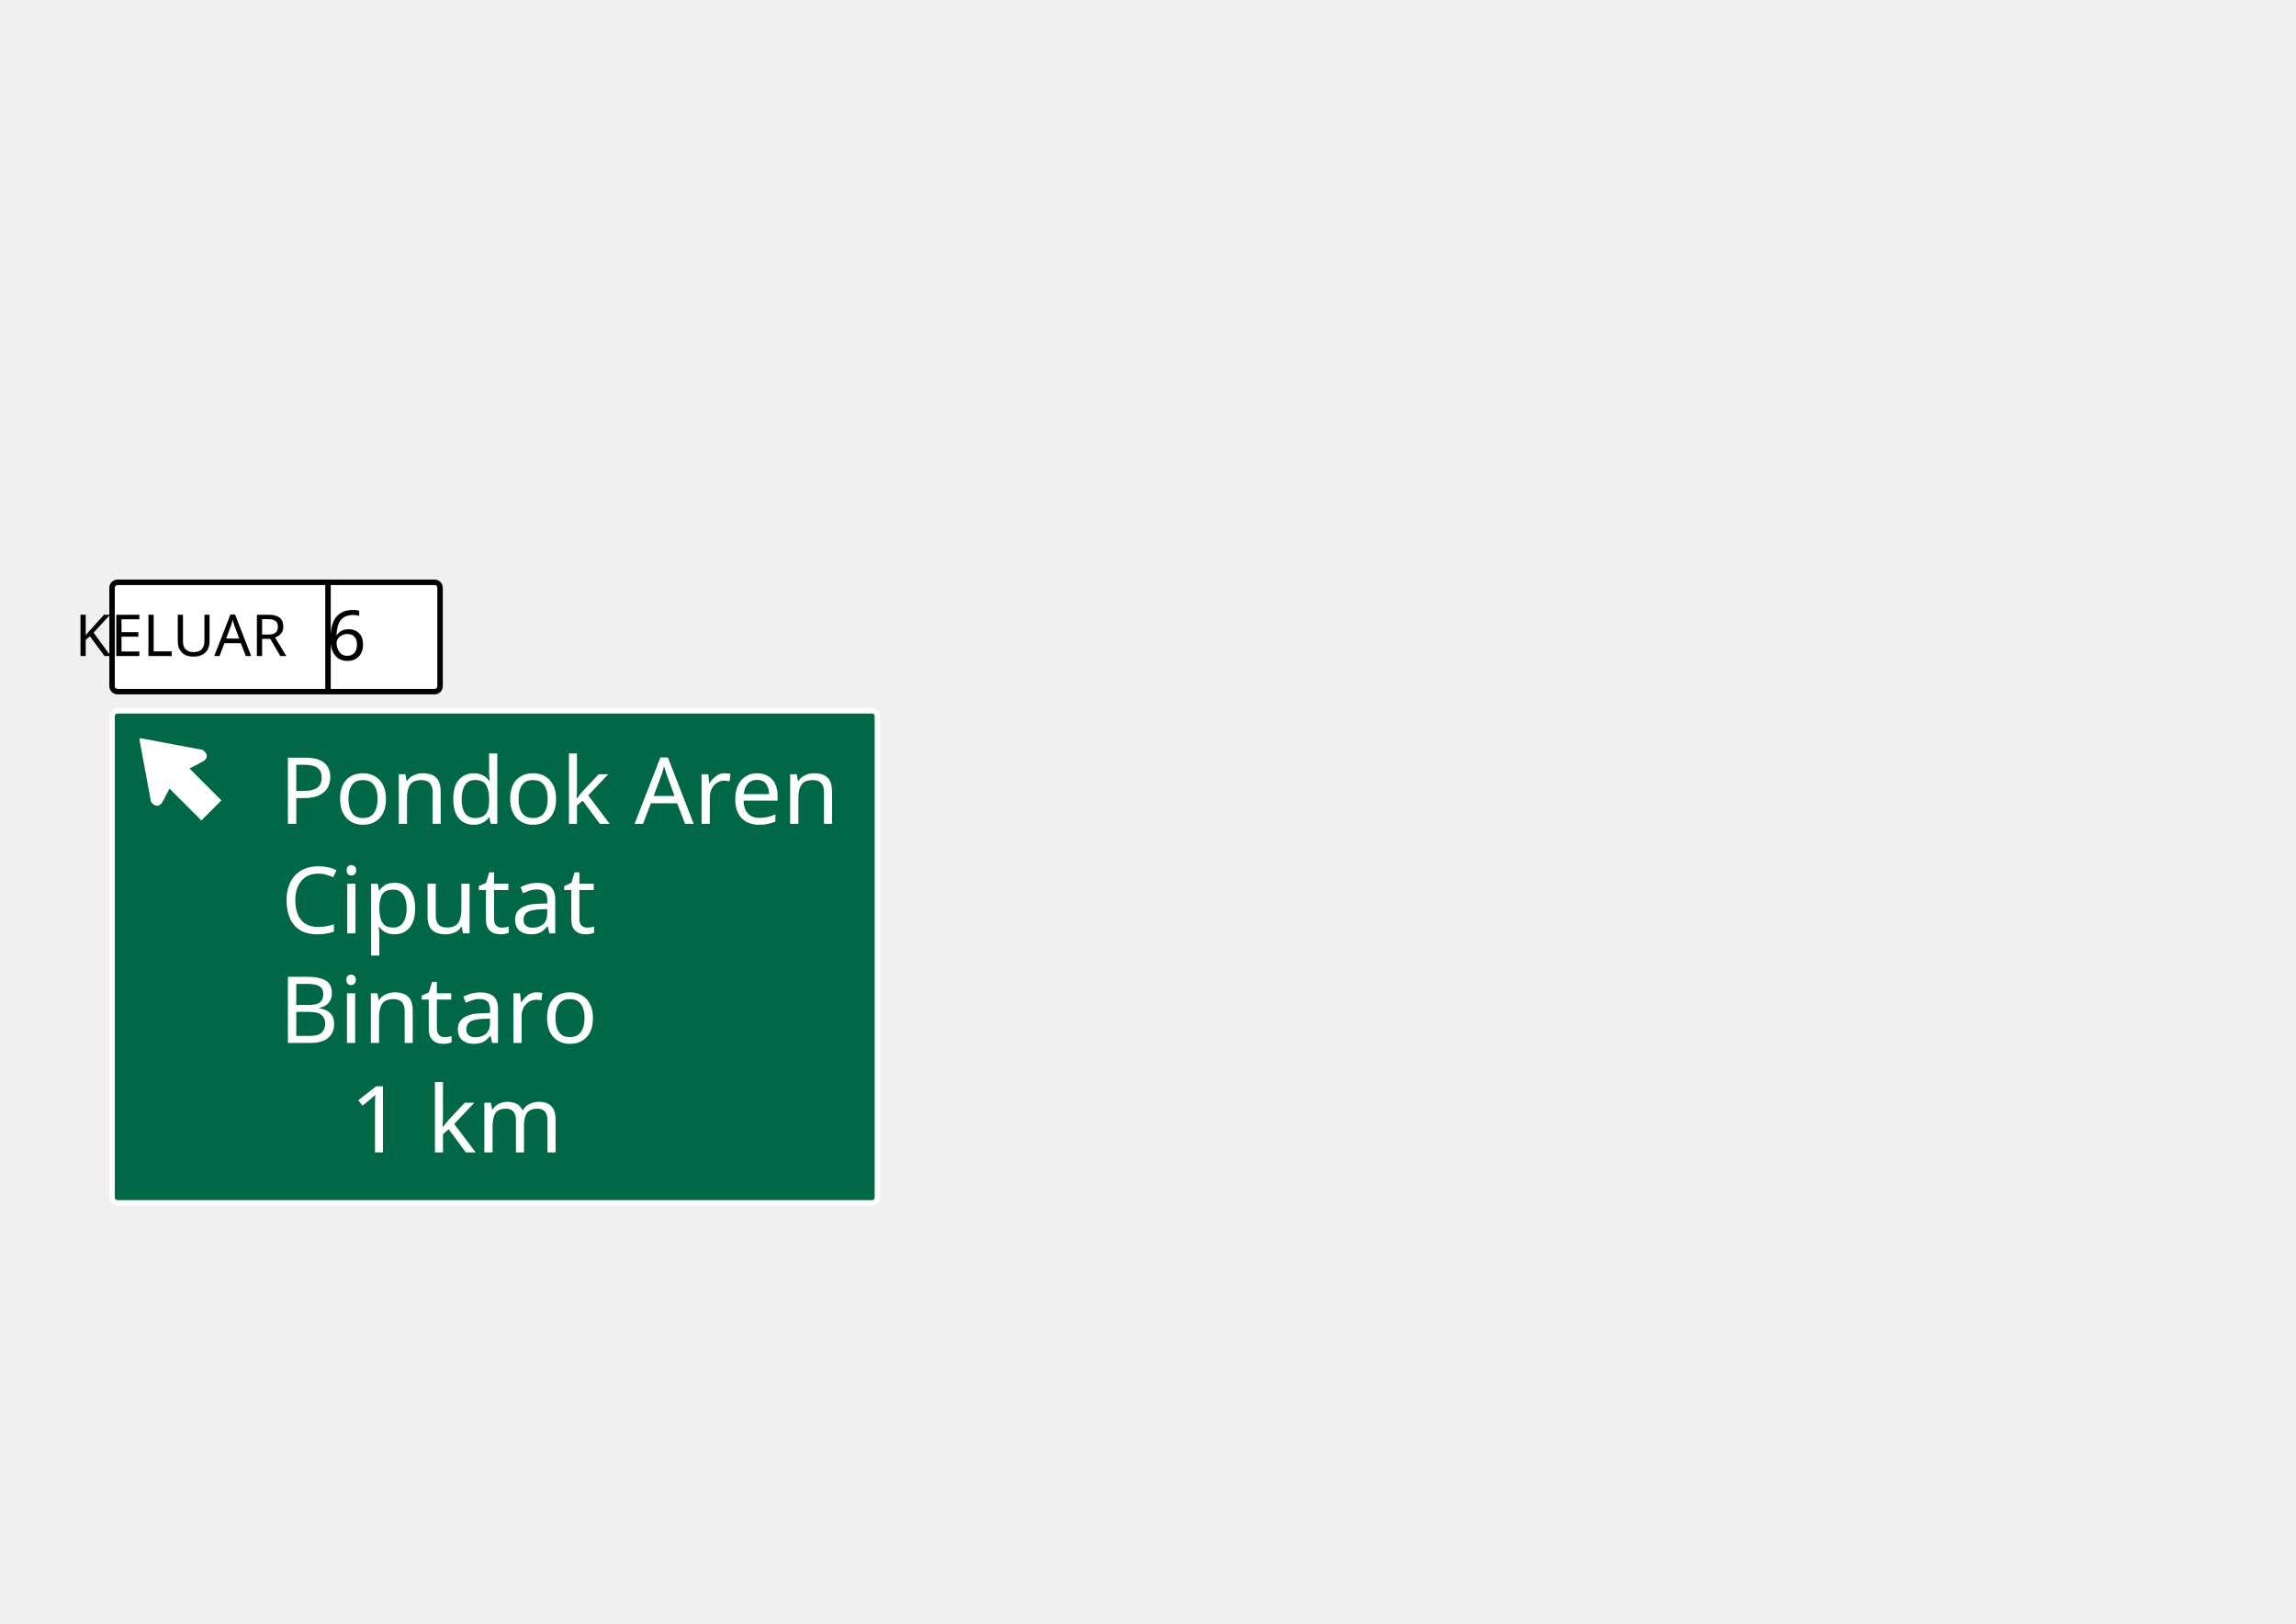
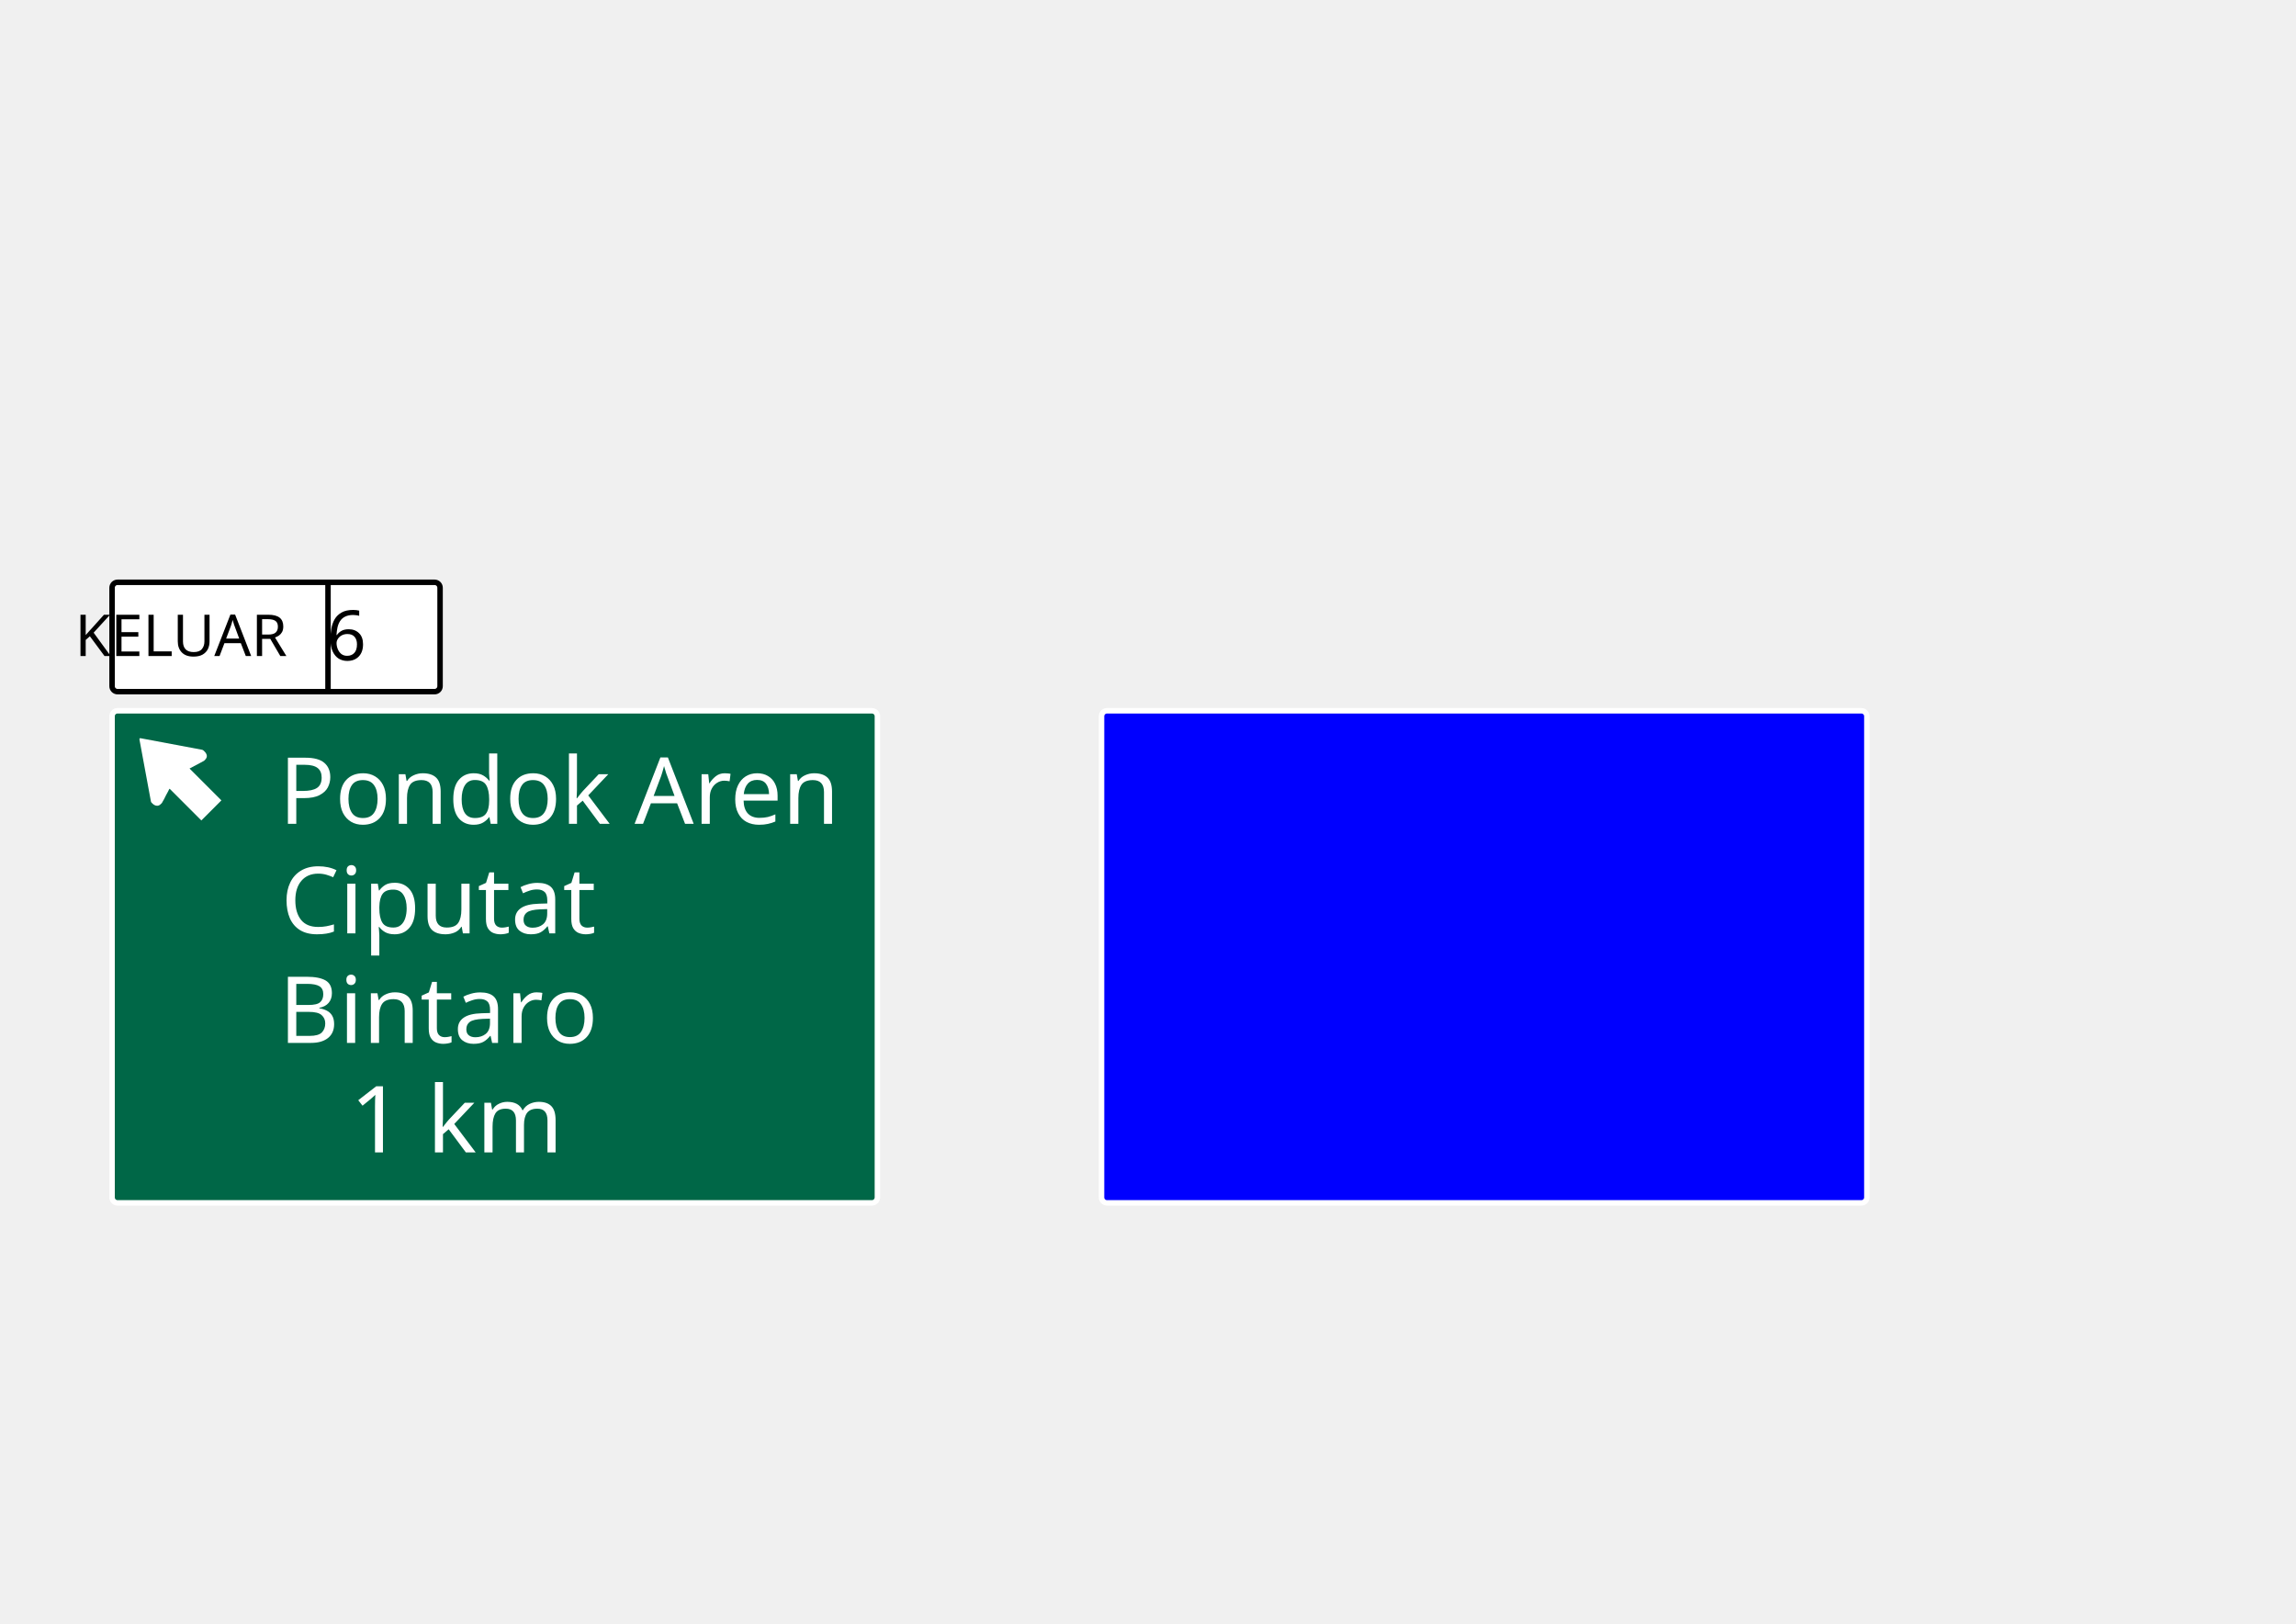
<svg xmlns="http://www.w3.org/2000/svg" width="420mm" height="297mm" viewBox="0 0 420 297" version="1.1" id="svg8">
  <defs id="defs2" />
  <g id="layer1">
    <rect style="fill:#006747;fill-opacity:1;stroke:#ffffff;stroke-width:1;stroke-linecap:butt;stroke-linejoin:round;stroke-miterlimit:4;stroke-dasharray:none;stroke-dashoffset:0" id="rect818" width="140" height="90" x="20.5" y="130" rx="1" ry="1" />
    <rect style="fill:#ffffff;fill-opacity:1;stroke:#000000;stroke-width:1;stroke-miterlimit:4;stroke-dasharray:none" id="rect842" width="60" height="20" x="20.5" y="106.5" rx="1" ry="1" />
    <path style="fill:none;stroke:#000000;stroke-width:1;stroke-linecap:butt;stroke-linejoin:miter;stroke-miterlimit:4;stroke-dasharray:none;stroke-opacity:1" d="m 60,126.5 v -20" id="path842" />
    <text xml:space="preserve" style="font-style:normal;font-variant:normal;font-weight:normal;font-stretch:normal;font-size:10.583px;line-height:1.25;font-family:'Roadgeek 2005 Series D';-inkscape-font-specification:'Roadgeek 2005 Series D';text-align:center;letter-spacing:0px;word-spacing:0px;text-anchor:middle;fill:#000000;fill-opacity:1;stroke:none;stroke-width:0.265" x="39.998" y="119.982" id="text12">
      <tspan id="tspan10" x="39.998" y="119.982" style="stroke-width:0.265">KELUAR</tspan>
    </text>
    <text xml:space="preserve" style="font-style:normal;font-variant:normal;font-weight:normal;font-stretch:normal;font-size:10.583px;line-height:1.25;font-family:'Roadgeek 2005 Series D';-inkscape-font-specification:'Roadgeek 2005 Series D';text-align:center;letter-spacing:0px;word-spacing:0px;text-anchor:middle;fill:#000000;fill-opacity:1;stroke:none;stroke-width:0.265" x="70.249" y="120.754" id="text836">
      <tspan id="tspan834" x="70.249" y="120.754" style="font-size:12.7px;stroke-width:0.265">6</tspan>
    </text>
    <path id="path853" style="font-style:normal;font-variant:normal;font-weight:normal;font-stretch:normal;font-size:medium;line-height:1.25;font-family:'Roadgeek 2005 Arrows 1';-inkscape-font-specification:'Roadgeek 2005 Arrows 1, ';text-align:center;letter-spacing:0px;word-spacing:0px;text-anchor:middle;fill:#ffffff;fill-opacity:1;stroke:none;stroke-width:0.265" d="m 30.949,144.345 q -0.059,0.118 -0.237,0.473 -0.177,0.296 -0.355,0.651 -0.178,0.355 -0.355,0.71 -0.177,0.296 -0.237,0.414 -0.089,0.207 -0.148,0.266 -0.059,0.059 -0.207,0.207 -0.355,0.355 -0.769,0.296 -0.414,-0.059 -0.739,-0.384 -0.148,-0.148 -0.207,-0.207 -0.089,-0.089 -0.118,-0.355 l -2.07,-11.178 q -0.03,-0.089 0.059,-0.177 l 0.059,-0.059 11.355,2.129 q 0.177,0.059 0.266,0.148 0.059,0.059 0.207,0.207 0.325,0.325 0.384,0.739 0.03,0.384 -0.355,0.769 l -0.148,0.148 -2.661,1.419 5.826,5.826 -3.667,3.667 -5.796,-5.796 z" />
    <text xml:space="preserve" style="font-style:normal;font-variant:normal;font-weight:normal;font-stretch:normal;font-size:10.583px;line-height:1.25;font-family:'Roadgeek 2005 Series E';-inkscape-font-specification:'Roadgeek 2005 Series E';text-align:center;letter-spacing:0px;word-spacing:0px;text-anchor:middle;fill:#ffffff;fill-opacity:1;stroke:none;stroke-width:0.265" x="51.027" y="150.673" id="text34">
      <tspan id="tspan32" x="51.027" y="150.673" style="font-size:16.933px;text-align:start;text-anchor:start;fill:#ffffff;stroke-width:0.265">Pondok Aren</tspan>
    </text>
    <text xml:space="preserve" style="font-style:normal;font-variant:normal;font-weight:normal;font-stretch:normal;font-size:10.583px;line-height:1.25;font-family:'Roadgeek 2005 Series E';-inkscape-font-specification:'Roadgeek 2005 Series E';text-align:center;letter-spacing:0px;word-spacing:0px;text-anchor:middle;fill:#ffffff;fill-opacity:1;stroke:none;stroke-width:0.265" x="51.382" y="170.707" id="text38">
      <tspan id="tspan36" x="51.382" y="170.707" style="font-size:16.933px;text-align:start;text-anchor:start;fill:#ffffff;stroke-width:0.265">Ciputat</tspan>
    </text>
    <text xml:space="preserve" style="font-style:normal;font-variant:normal;font-weight:normal;font-stretch:normal;font-size:10.583px;line-height:1.25;font-family:'Roadgeek 2005 Series E';-inkscape-font-specification:'Roadgeek 2005 Series E';text-align:center;letter-spacing:0px;word-spacing:0px;text-anchor:middle;fill:#ffffff;fill-opacity:1;stroke:none;stroke-width:0.265" x="51.027" y="190.74" id="text42">
      <tspan id="tspan40" x="51.027" y="190.74" style="font-size:16.933px;text-align:start;text-anchor:start;fill:#ffffff;stroke-width:0.265">Bintaro</tspan>
    </text>
    <text xml:space="preserve" style="font-style:normal;font-variant:normal;font-weight:normal;font-stretch:normal;font-size:10.583px;line-height:1.25;font-family:'Roadgeek 2005 Series E';-inkscape-font-specification:'Roadgeek 2005 Series E';text-align:center;letter-spacing:0px;word-spacing:0px;text-anchor:middle;fill:#ffffff;fill-opacity:1;stroke:none;stroke-width:0.265" x="90.395" y="210.774" id="text56">
      <tspan id="tspan54" x="90.395" y="210.774" style="font-size:16.933px;fill:#ffffff;stroke-width:0.265">1 km</tspan>
    </text>
+     <rect style="fill:#0000ff;fill-opacity:1;stroke:#ffffff;stroke-width:1;stroke-linejoin:round;stroke-miterlimit:4;stroke-dasharray:none" id="rect862" width="140" height="90" x="201.5" y="130" rx="1" ry="1" />
  </g>
</svg>
